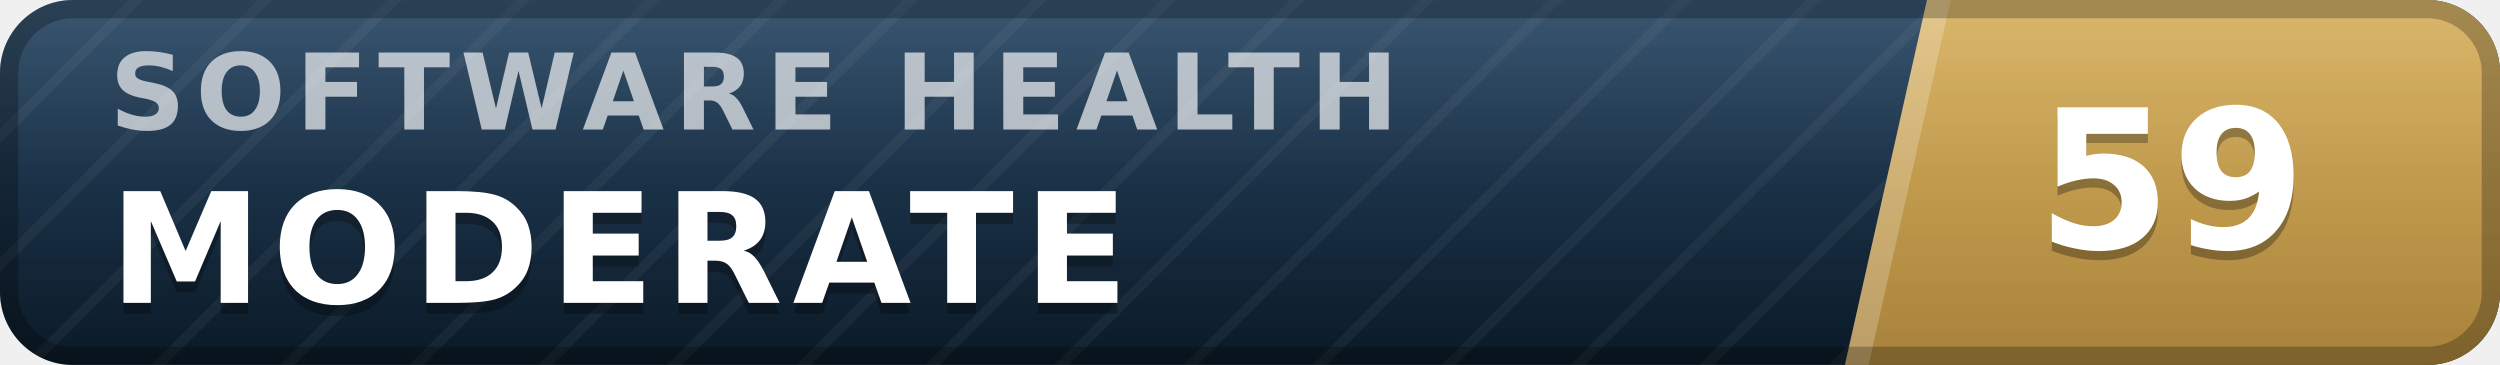
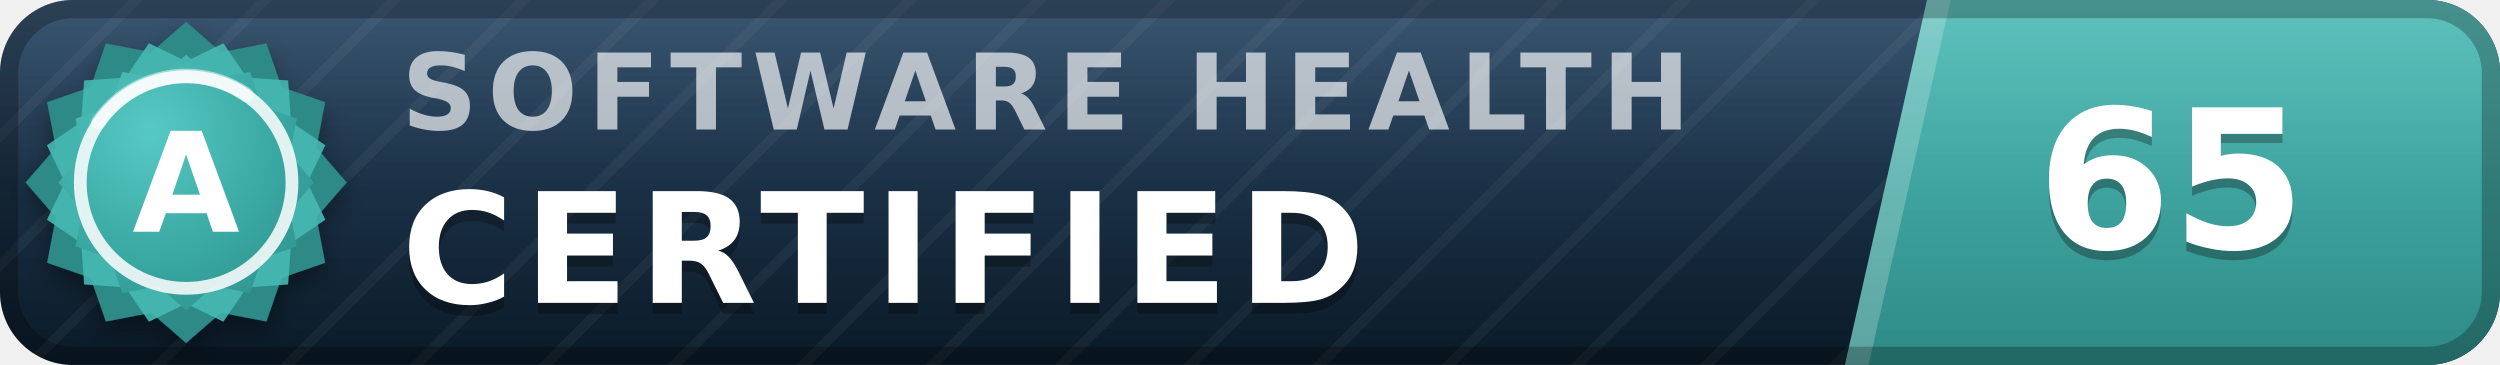
- <svg xmlns="http://www.w3.org/2000/svg" width="137" height="20" viewBox="0 0 137 20" role="img" aria-label="inspect.software software health index 59 of 100, moderate" font-family="Verdana,DejaVu Sans,Geneva,sans-serif">
+ <svg xmlns="http://www.w3.org/2000/svg" width="137" height="20" viewBox="0 0 137 20" role="img" aria-label="inspect.software software health index 65 of 100, certified (grade A)" font-family="Verdana,DejaVu Sans,Geneva,sans-serif">
  <defs>
    <linearGradient id="plate" x1="0" y1="0" x2="0" y2="1">
      <stop offset="0" stop-color="#1d3d5c" />
      <stop offset="1" stop-color="#0a1926" />
    </linearGradient>
    <linearGradient id="endplate" x1="0" y1="0" x2="0" y2="1">
-       <stop offset="0" stop-color="#d5ac55" />
-       <stop offset="1" stop-color="#a8823a" />
+       <stop offset="0" stop-color="#46b8b3" />
+       <stop offset="1" stop-color="#2d8a86" />
    </linearGradient>
    <linearGradient id="gloss" x1="0" y1="0" x2="0" y2="1">
      <stop offset="0" stop-color="#fff" stop-opacity=".13" />
      <stop offset=".5" stop-color="#fff" stop-opacity=".03" />
      <stop offset="1" stop-color="#fff" stop-opacity="0" />
    </linearGradient>
    <pattern id="guilloche" width="5" height="5" patternUnits="userSpaceOnUse" patternTransform="rotate(45)">
      <line x1="0" y1="0" x2="0" y2="5" stroke="#fff" stroke-opacity=".045" stroke-width="1.1" />
    </pattern>
    <clipPath id="rounded">
      <rect width="137" height="20" rx="4" />
    </clipPath>
+     <radialGradient id="sealFace" cx=".36" cy=".3" r=".95">
+       <stop offset="0" stop-color="#57c9c4" />
+       <stop offset=".55" stop-color="#38a6a1" />
+       <stop offset="1" stop-color="#2d8a86" />
+     </radialGradient>
+     <filter id="sealShadow" x="-40%" y="-40%" width="180%" height="180%">
+       <feDropShadow dx="0" dy="0.7" stdDeviation="0.7" flood-color="#000" flood-opacity="0.38" />
+     </filter>
  </defs>
  <g clip-path="url(#rounded)">
    <rect width="137" height="20" fill="url(#plate)" />
    <rect width="137" height="20" fill="url(#guilloche)" />
    <polygon points="105.6,0 137,0 137,20 101.1,20" fill="url(#endplate)" />
    <polygon points="105.6,0 106.9,0 102.4,20 101.1,20" fill="#fff" fill-opacity=".22" />
-     <text x="6.0" y="7.1" font-size="5.8" letter-spacing="0.55" fill="#fff" fill-opacity=".66" font-weight="bold" textLength="76.3" lengthAdjust="spacing">SOFTWARE HEALTH</text>
-     <text x="6.0" y="17.2" font-size="8.4" fill="#000" fill-opacity=".3" font-weight="bold" letter-spacing="0.55" textLength="59.5" lengthAdjust="spacing">MODERATE</text>
-     <text x="6.0" y="16.6" font-size="8.4" fill="#fff" font-weight="bold" letter-spacing="0.55" textLength="59.5" lengthAdjust="spacing">MODERATE</text>
-     <text x="119.0" y="14.1" font-size="10.6" fill="#000" fill-opacity=".3" font-weight="bold" text-anchor="middle">59</text>
-     <text x="119.0" y="13.6" font-size="10.6" fill="#fff" font-weight="bold" text-anchor="middle">59</text>
+     <text x="22.0" y="7.1" font-size="5.8" letter-spacing="0.55" fill="#fff" fill-opacity=".66" font-weight="bold" textLength="76.3" lengthAdjust="spacing">SOFTWARE HEALTH</text>
+     <text x="22.0" y="17.2" font-size="8.4" fill="#000" fill-opacity=".3" font-weight="bold" letter-spacing="0.55" textLength="57.7" lengthAdjust="spacing">CERTIFIED</text>
+     <text x="22.0" y="16.6" font-size="8.4" fill="#fff" font-weight="bold" letter-spacing="0.55" textLength="57.7" lengthAdjust="spacing">CERTIFIED</text>
+     <text x="119.0" y="14.1" font-size="10.6" fill="#000" fill-opacity=".3" font-weight="bold" text-anchor="middle">65</text>
+     <text x="119.0" y="13.6" font-size="10.6" fill="#fff" font-weight="bold" text-anchor="middle">65</text>
    <rect width="137" height="20" fill="url(#gloss)" />
  </g>
  <rect x=".5" y=".5" width="136" height="19" rx="3.5" fill="none" stroke="#000" stroke-opacity=".25" />
+   <g filter="url(#sealShadow)">
+     <path d="M10.20 1.20 L12.11 2.86 L14.60 2.38 L15.43 4.77 L17.82 5.60 L17.34 8.09 L19.00 10.00 L17.34 11.91 L17.82 14.40 L15.43 15.23 L14.60 17.62 L12.11 17.14 L10.20 18.80 L8.29 17.14 L5.80 17.62 L4.97 15.23 L2.58 14.40 L3.06 11.91 L1.40 10.00 L3.06 8.09 L2.58 5.60 L4.97 4.77 L5.80 2.38 L8.29 2.86 L10.20 1.20 Z" fill="#2d8a86" />
+   </g>
+   <path d="M12.24 2.37 L13.52 4.25 L15.79 4.41 L15.95 6.68 L17.83 7.96 L16.84 10.00 L17.83 12.04 L15.95 13.32 L15.79 15.59 L13.52 15.75 L12.24 17.63 L10.20 16.64 L8.16 17.63 L6.88 15.75 L4.61 15.59 L4.45 13.32 L2.57 12.04 L3.56 10.00 L2.57 7.96 L4.45 6.68 L4.61 4.41 L6.88 4.25 L8.16 2.37 L10.20 3.36 L12.24 2.37 Z" fill="#46b8b3" fill-opacity=".9" />
+   <path d="M10.20 3.00 L11.72 4.32 L13.70 3.94 L14.36 5.84 L16.26 6.50 L15.88 8.48 L17.20 10.00 L15.88 11.52 L16.26 13.50 L14.36 14.16 L13.70 16.06 L11.72 15.68 L10.20 17.00 L8.68 15.68 L6.70 16.06 L6.04 14.16 L4.14 13.50 L4.52 11.52 L3.20 10.00 L4.52 8.48 L4.14 6.50 L6.04 5.84 L6.70 3.94 L8.68 4.32 L10.20 3.00 Z" fill="url(#sealFace)" />
+   <circle cx="10.2" cy="10.0" r="5.8" fill="none" stroke="#fff" stroke-opacity=".85" stroke-width=".7" />
+   <path d="M5.4 6.7 A5.8 5.8 0 0 1 13.5 5.2" stroke="#fff" stroke-opacity=".5" stroke-width=".8" fill="none" stroke-linecap="round" />
+   <text x="10.2" y="12.7" font-size="7.6" fill="#fff" font-weight="bold" text-anchor="middle" letter-spacing=".2">A</text>
</svg>
